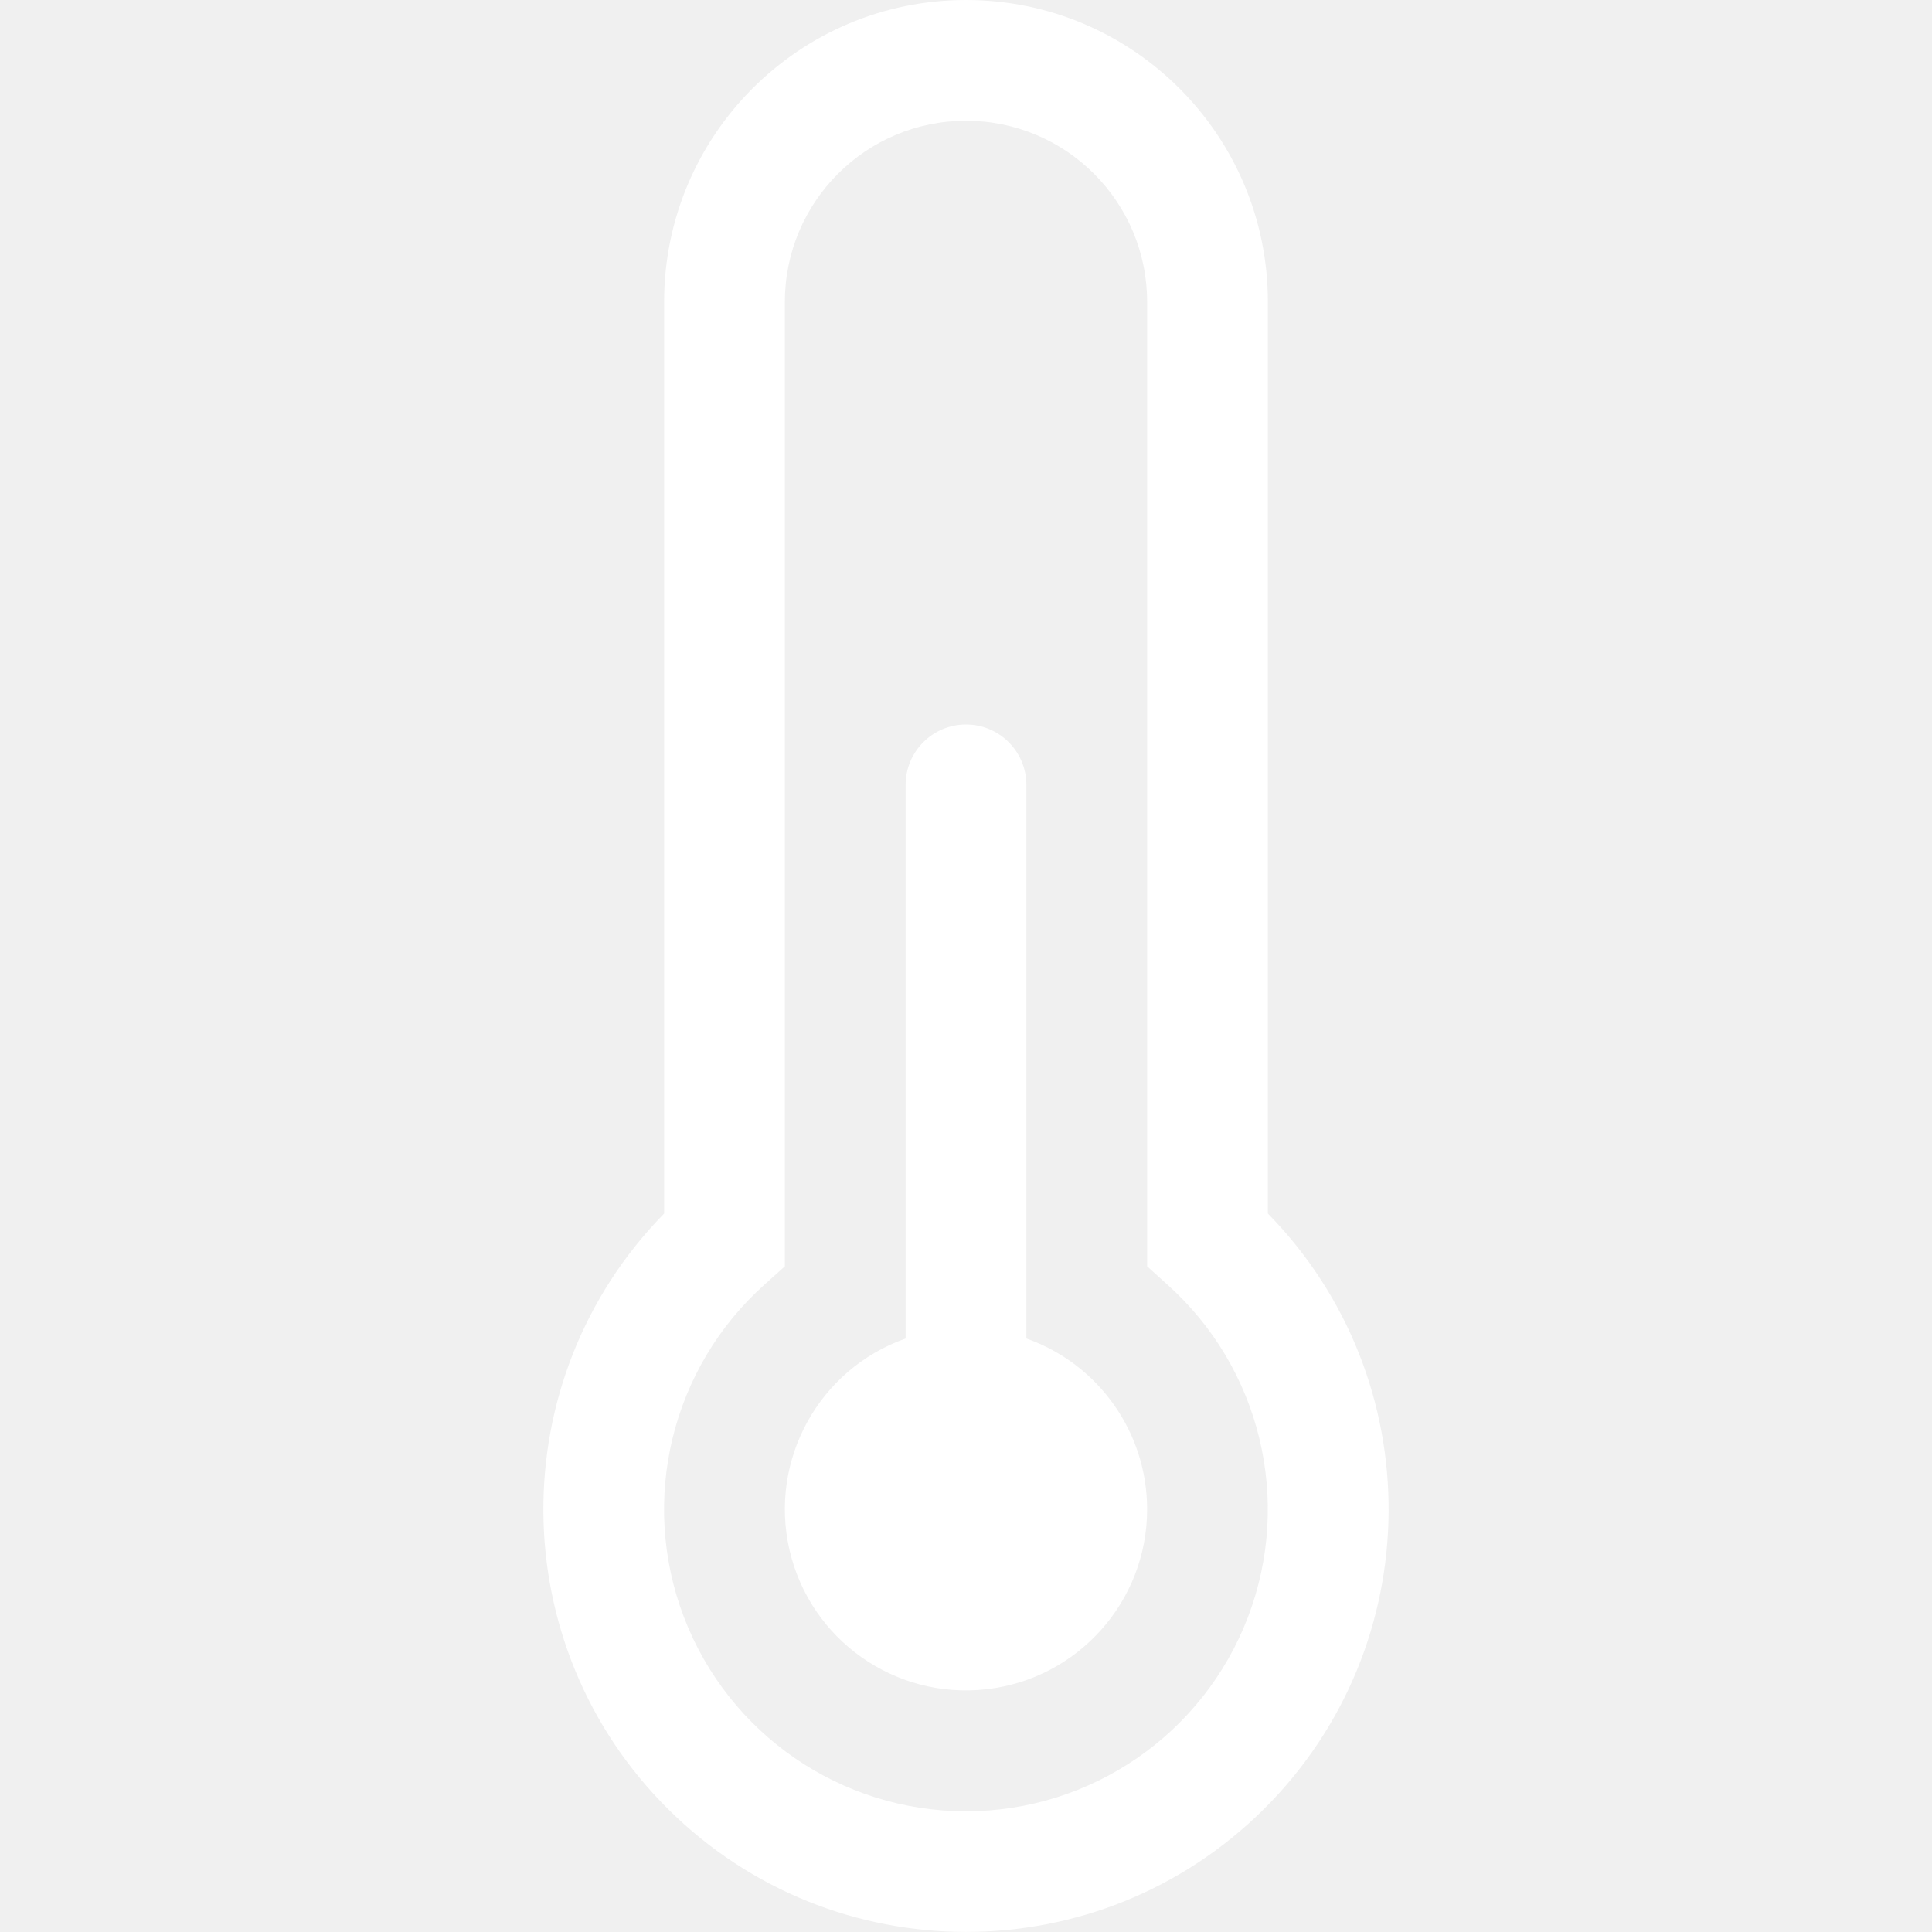
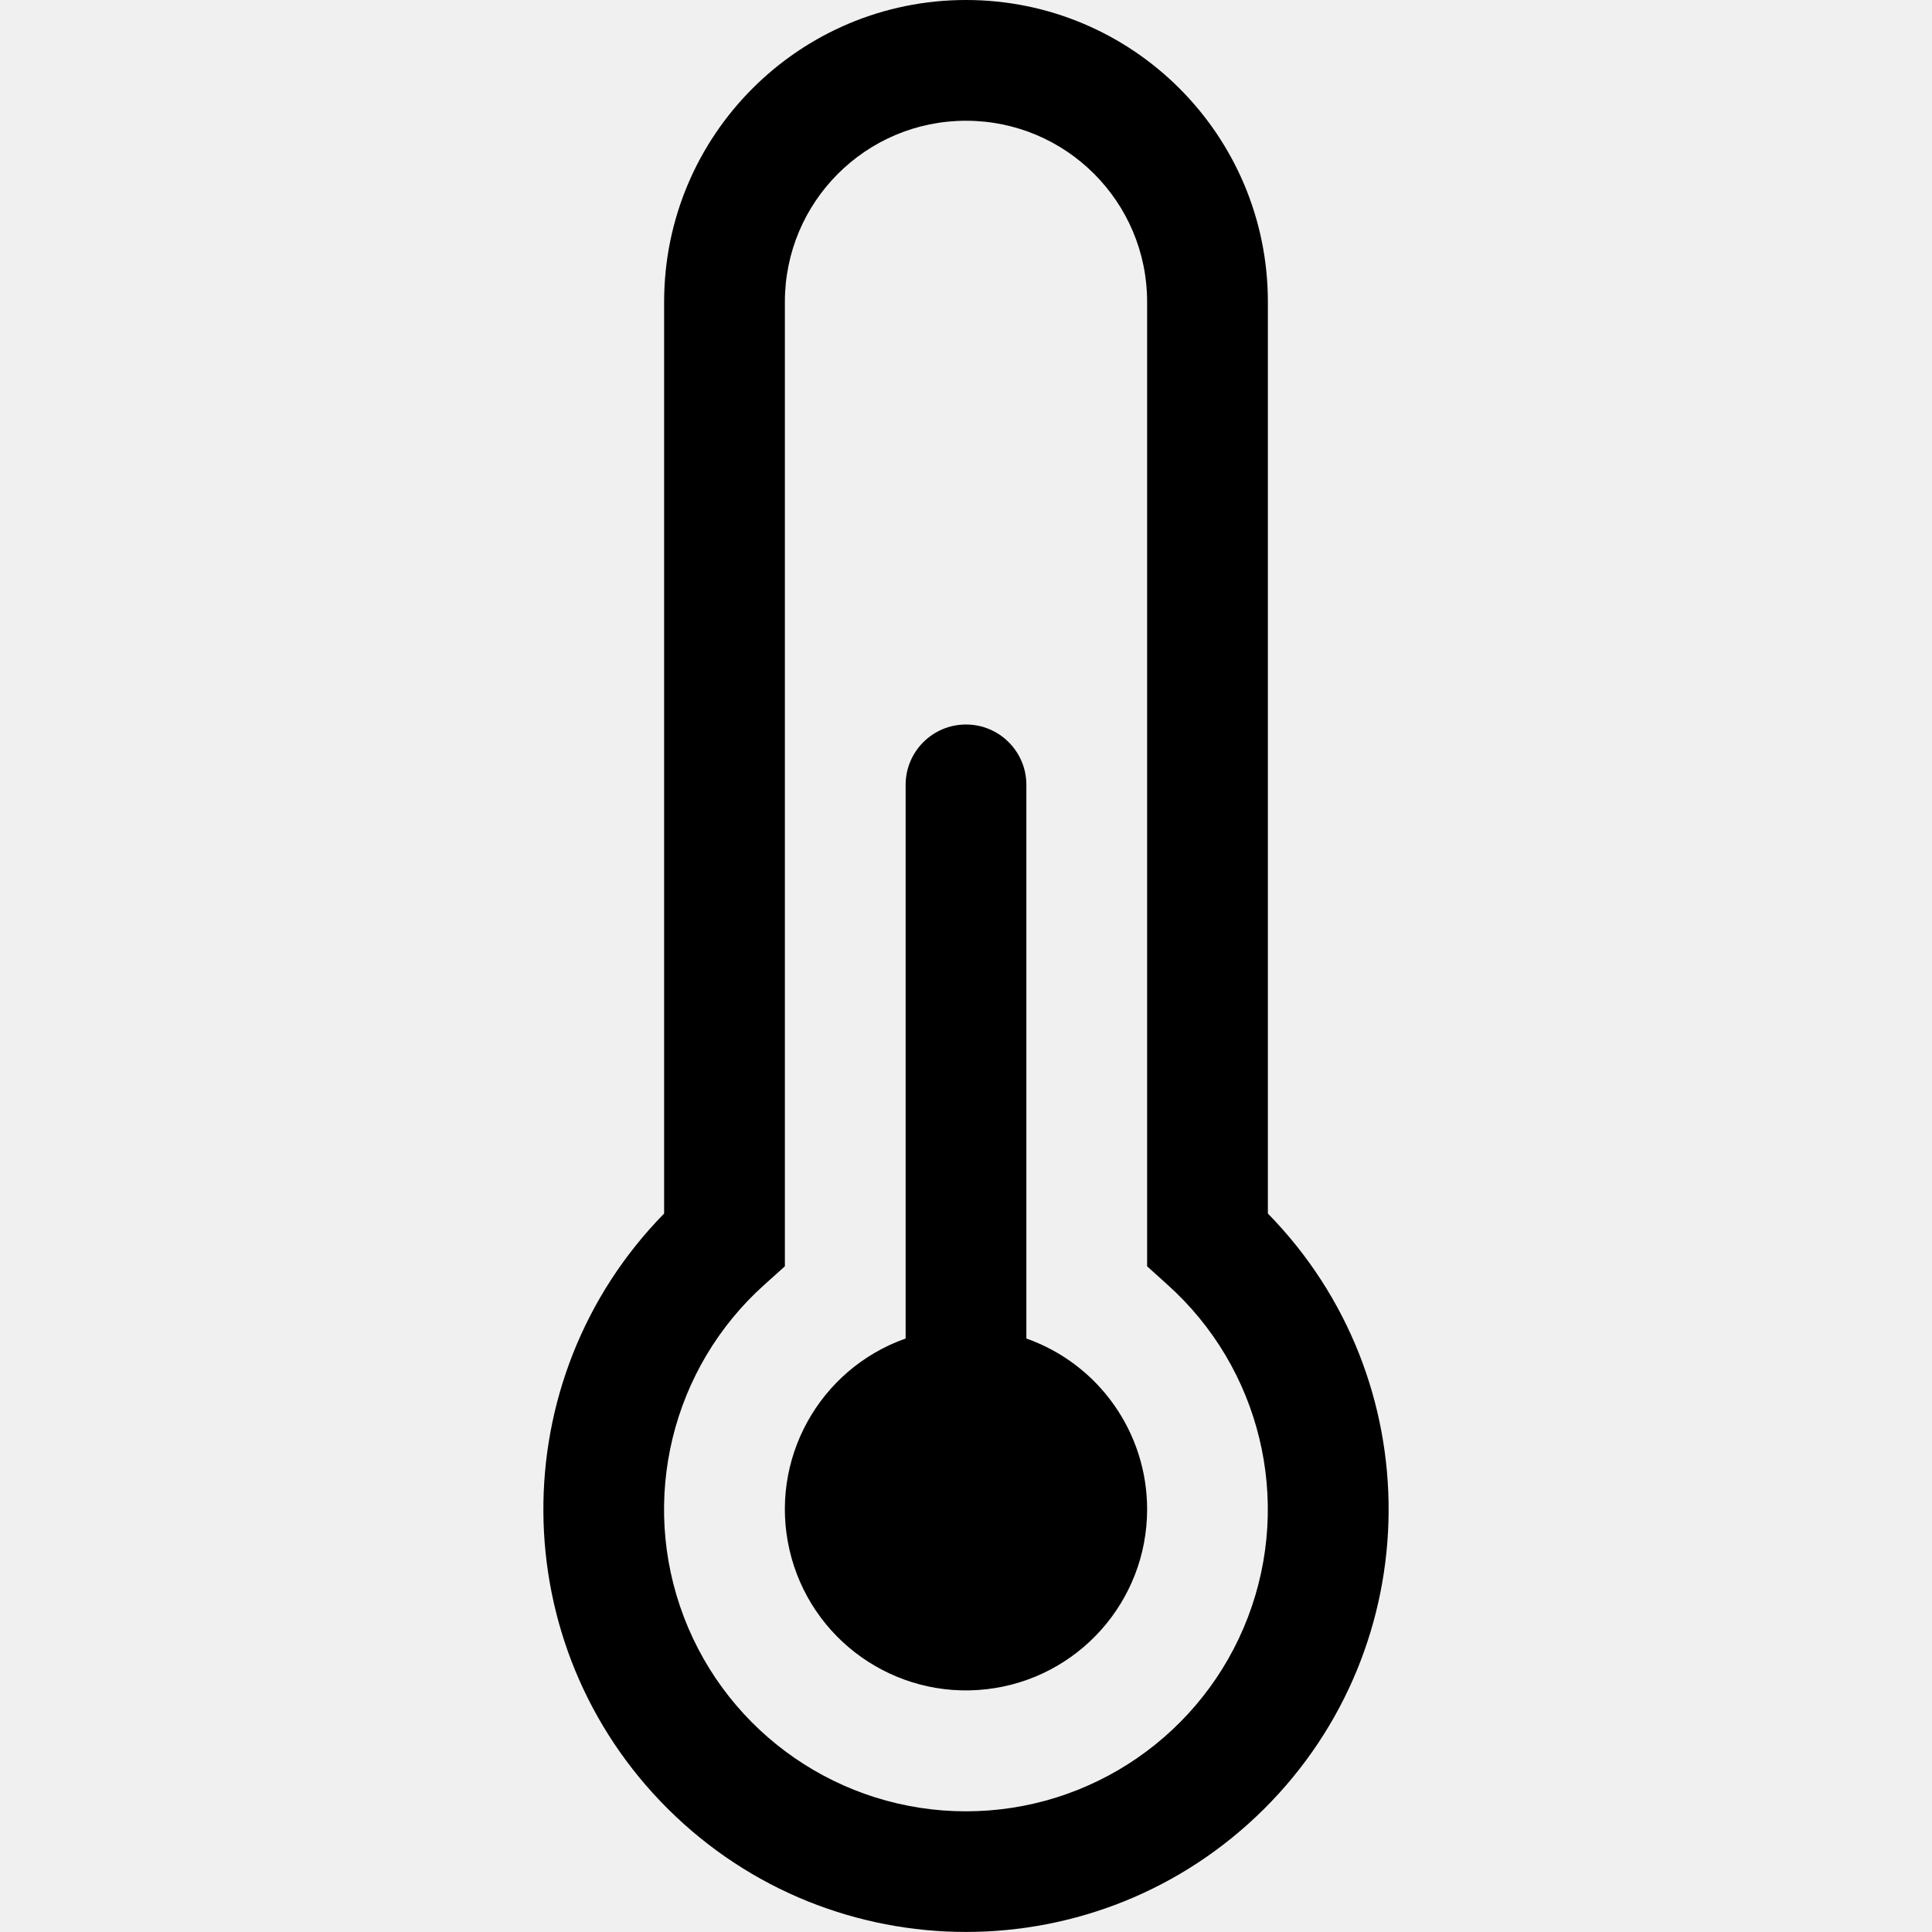
- <svg xmlns="http://www.w3.org/2000/svg" width="16" height="16" fill="#ffffff" class="bi bi-thermometer-half" viewBox="0 0 16 16">
+ <svg xmlns="http://www.w3.org/2000/svg" width="16" height="16" fill="#000000" class="bi bi-thermometer-half" viewBox="0 0 16 16">
  <path d="M9.5 12.5a1.5 1.5 0 1 1-2-1.415V6.5a.5.5 0 0 1 1 0v4.585a1.5 1.5 0 0 1 1 1.415z" />
  <path d="M5.5 2.5a2.5 2.5 0 0 1 5 0v7.55a3.5 3.5 0 1 1-5 0V2.5zM8 1a1.5 1.5 0 0 0-1.5 1.5v7.987l-.167.15a2.5 2.5 0 1 0 3.333 0l-.166-.15V2.5A1.5 1.5 0 0 0 8 1z" />
</svg>
